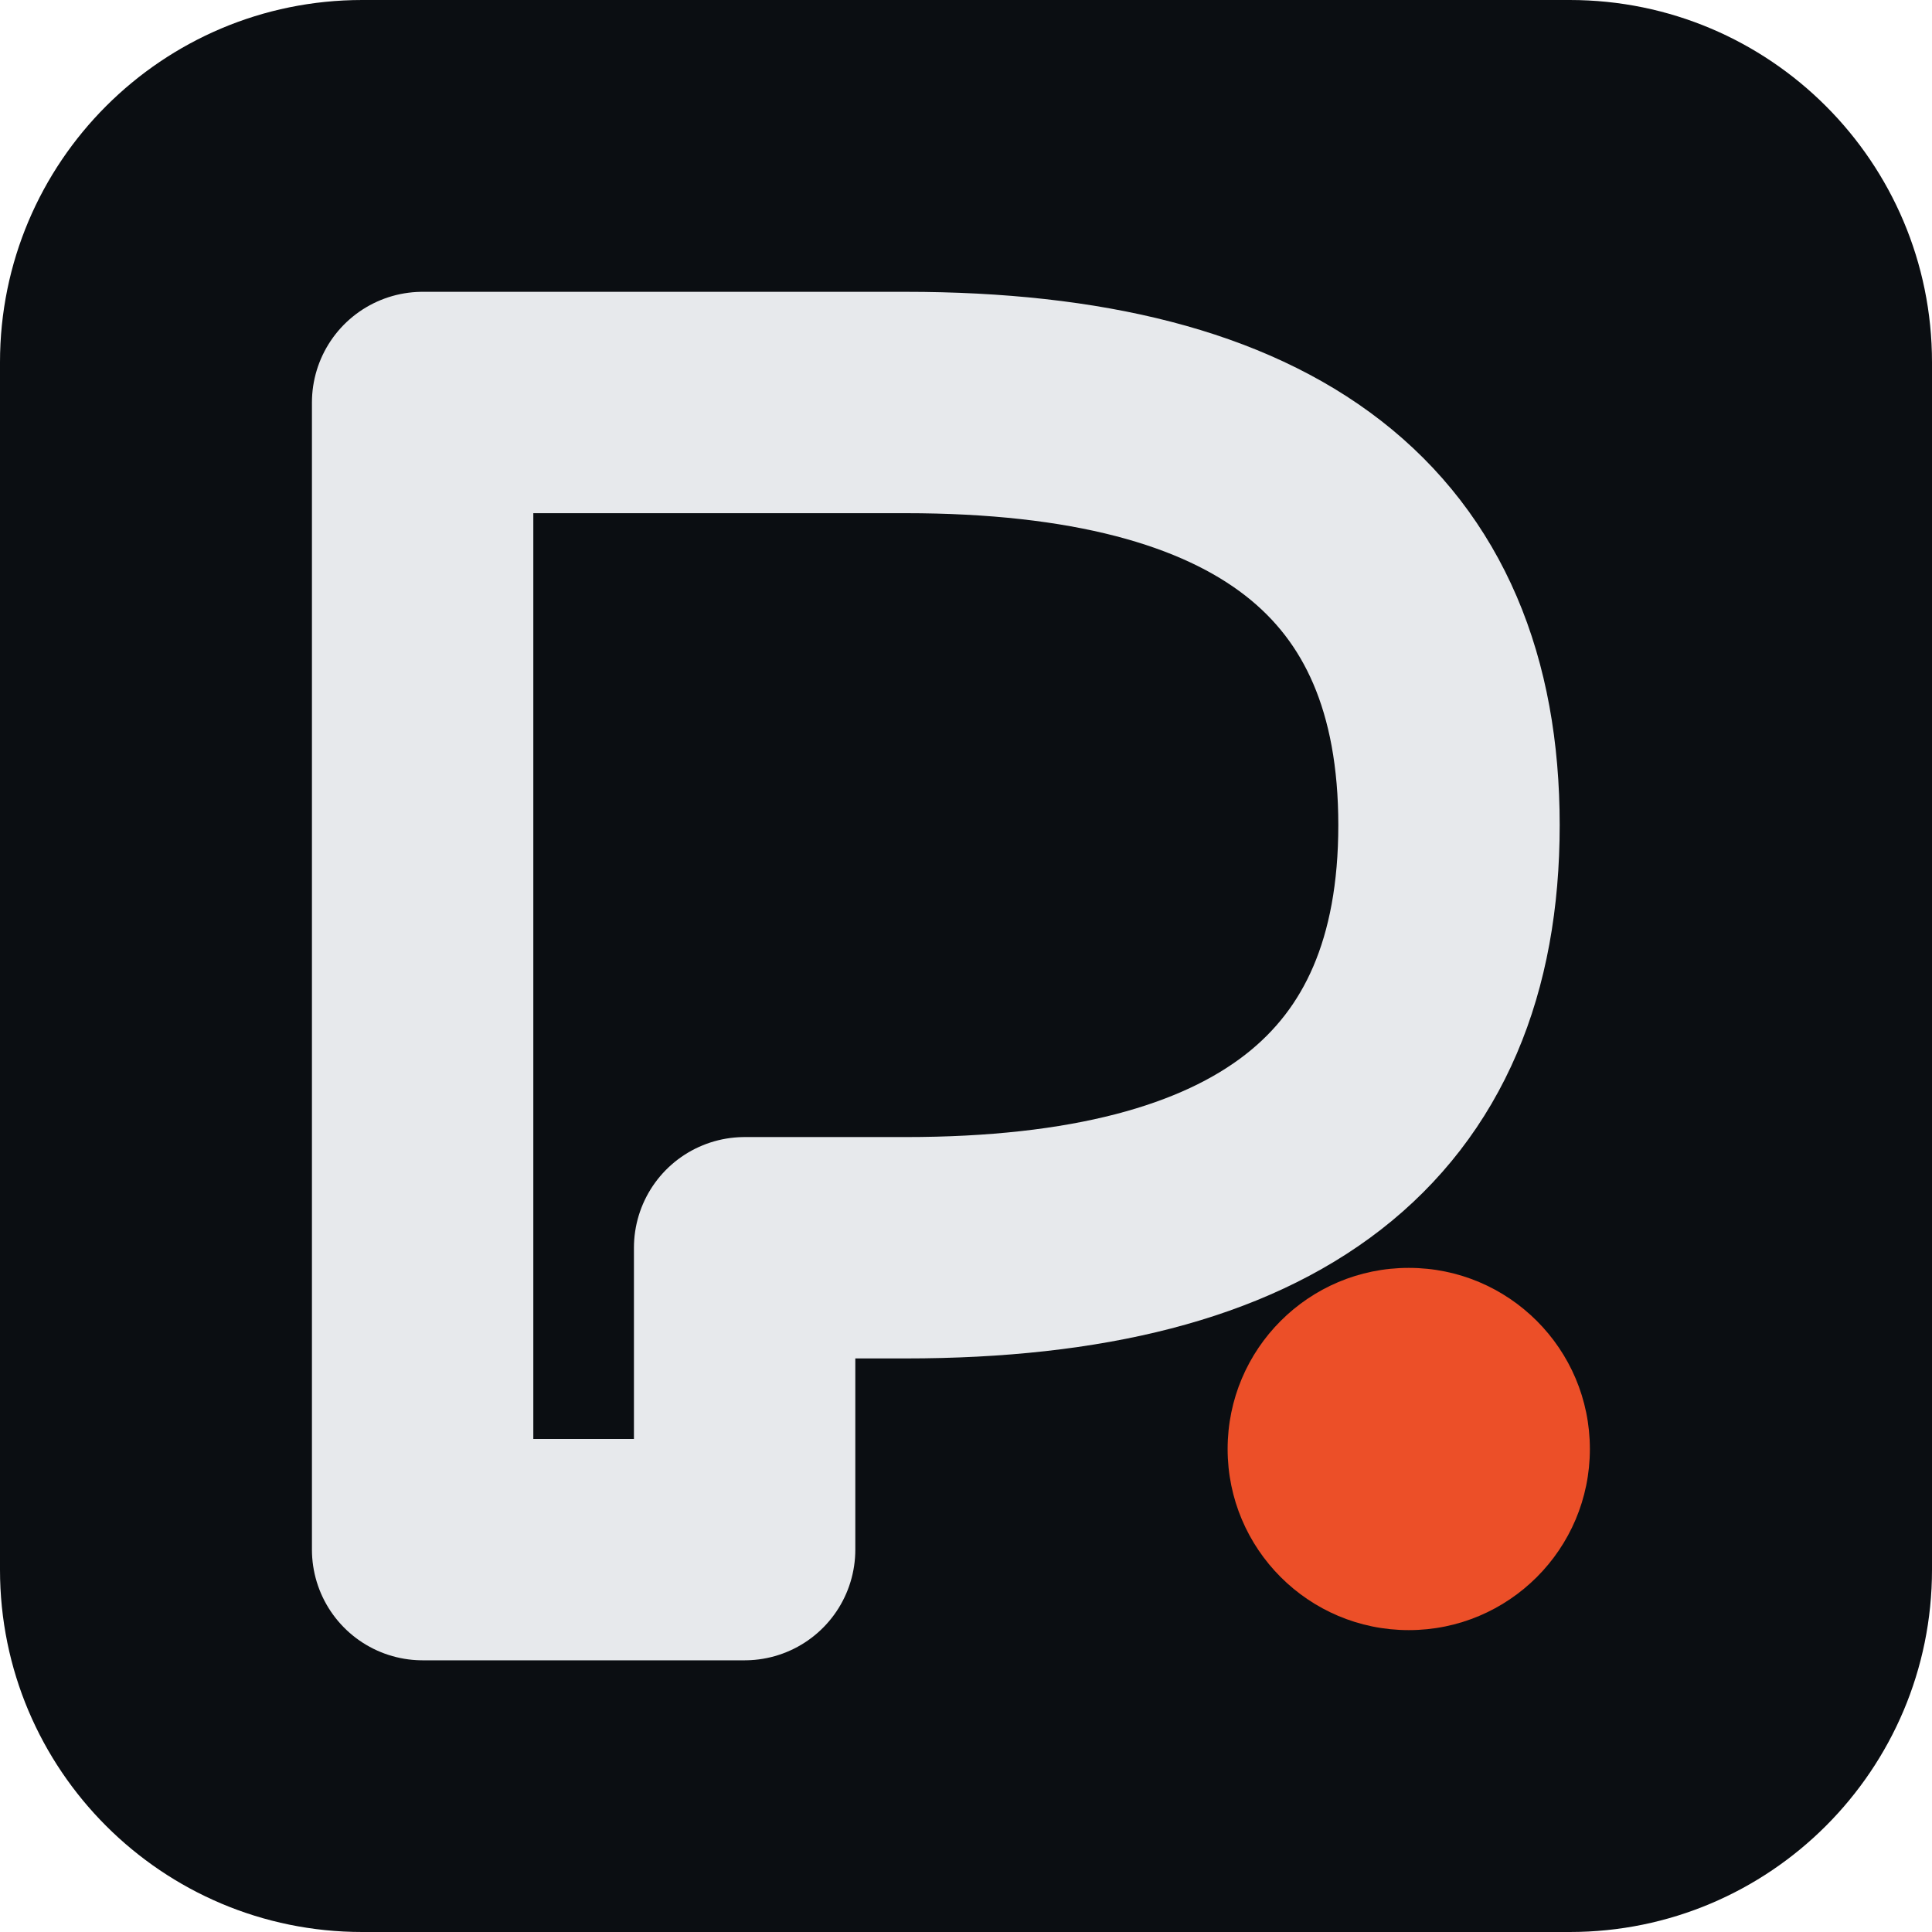
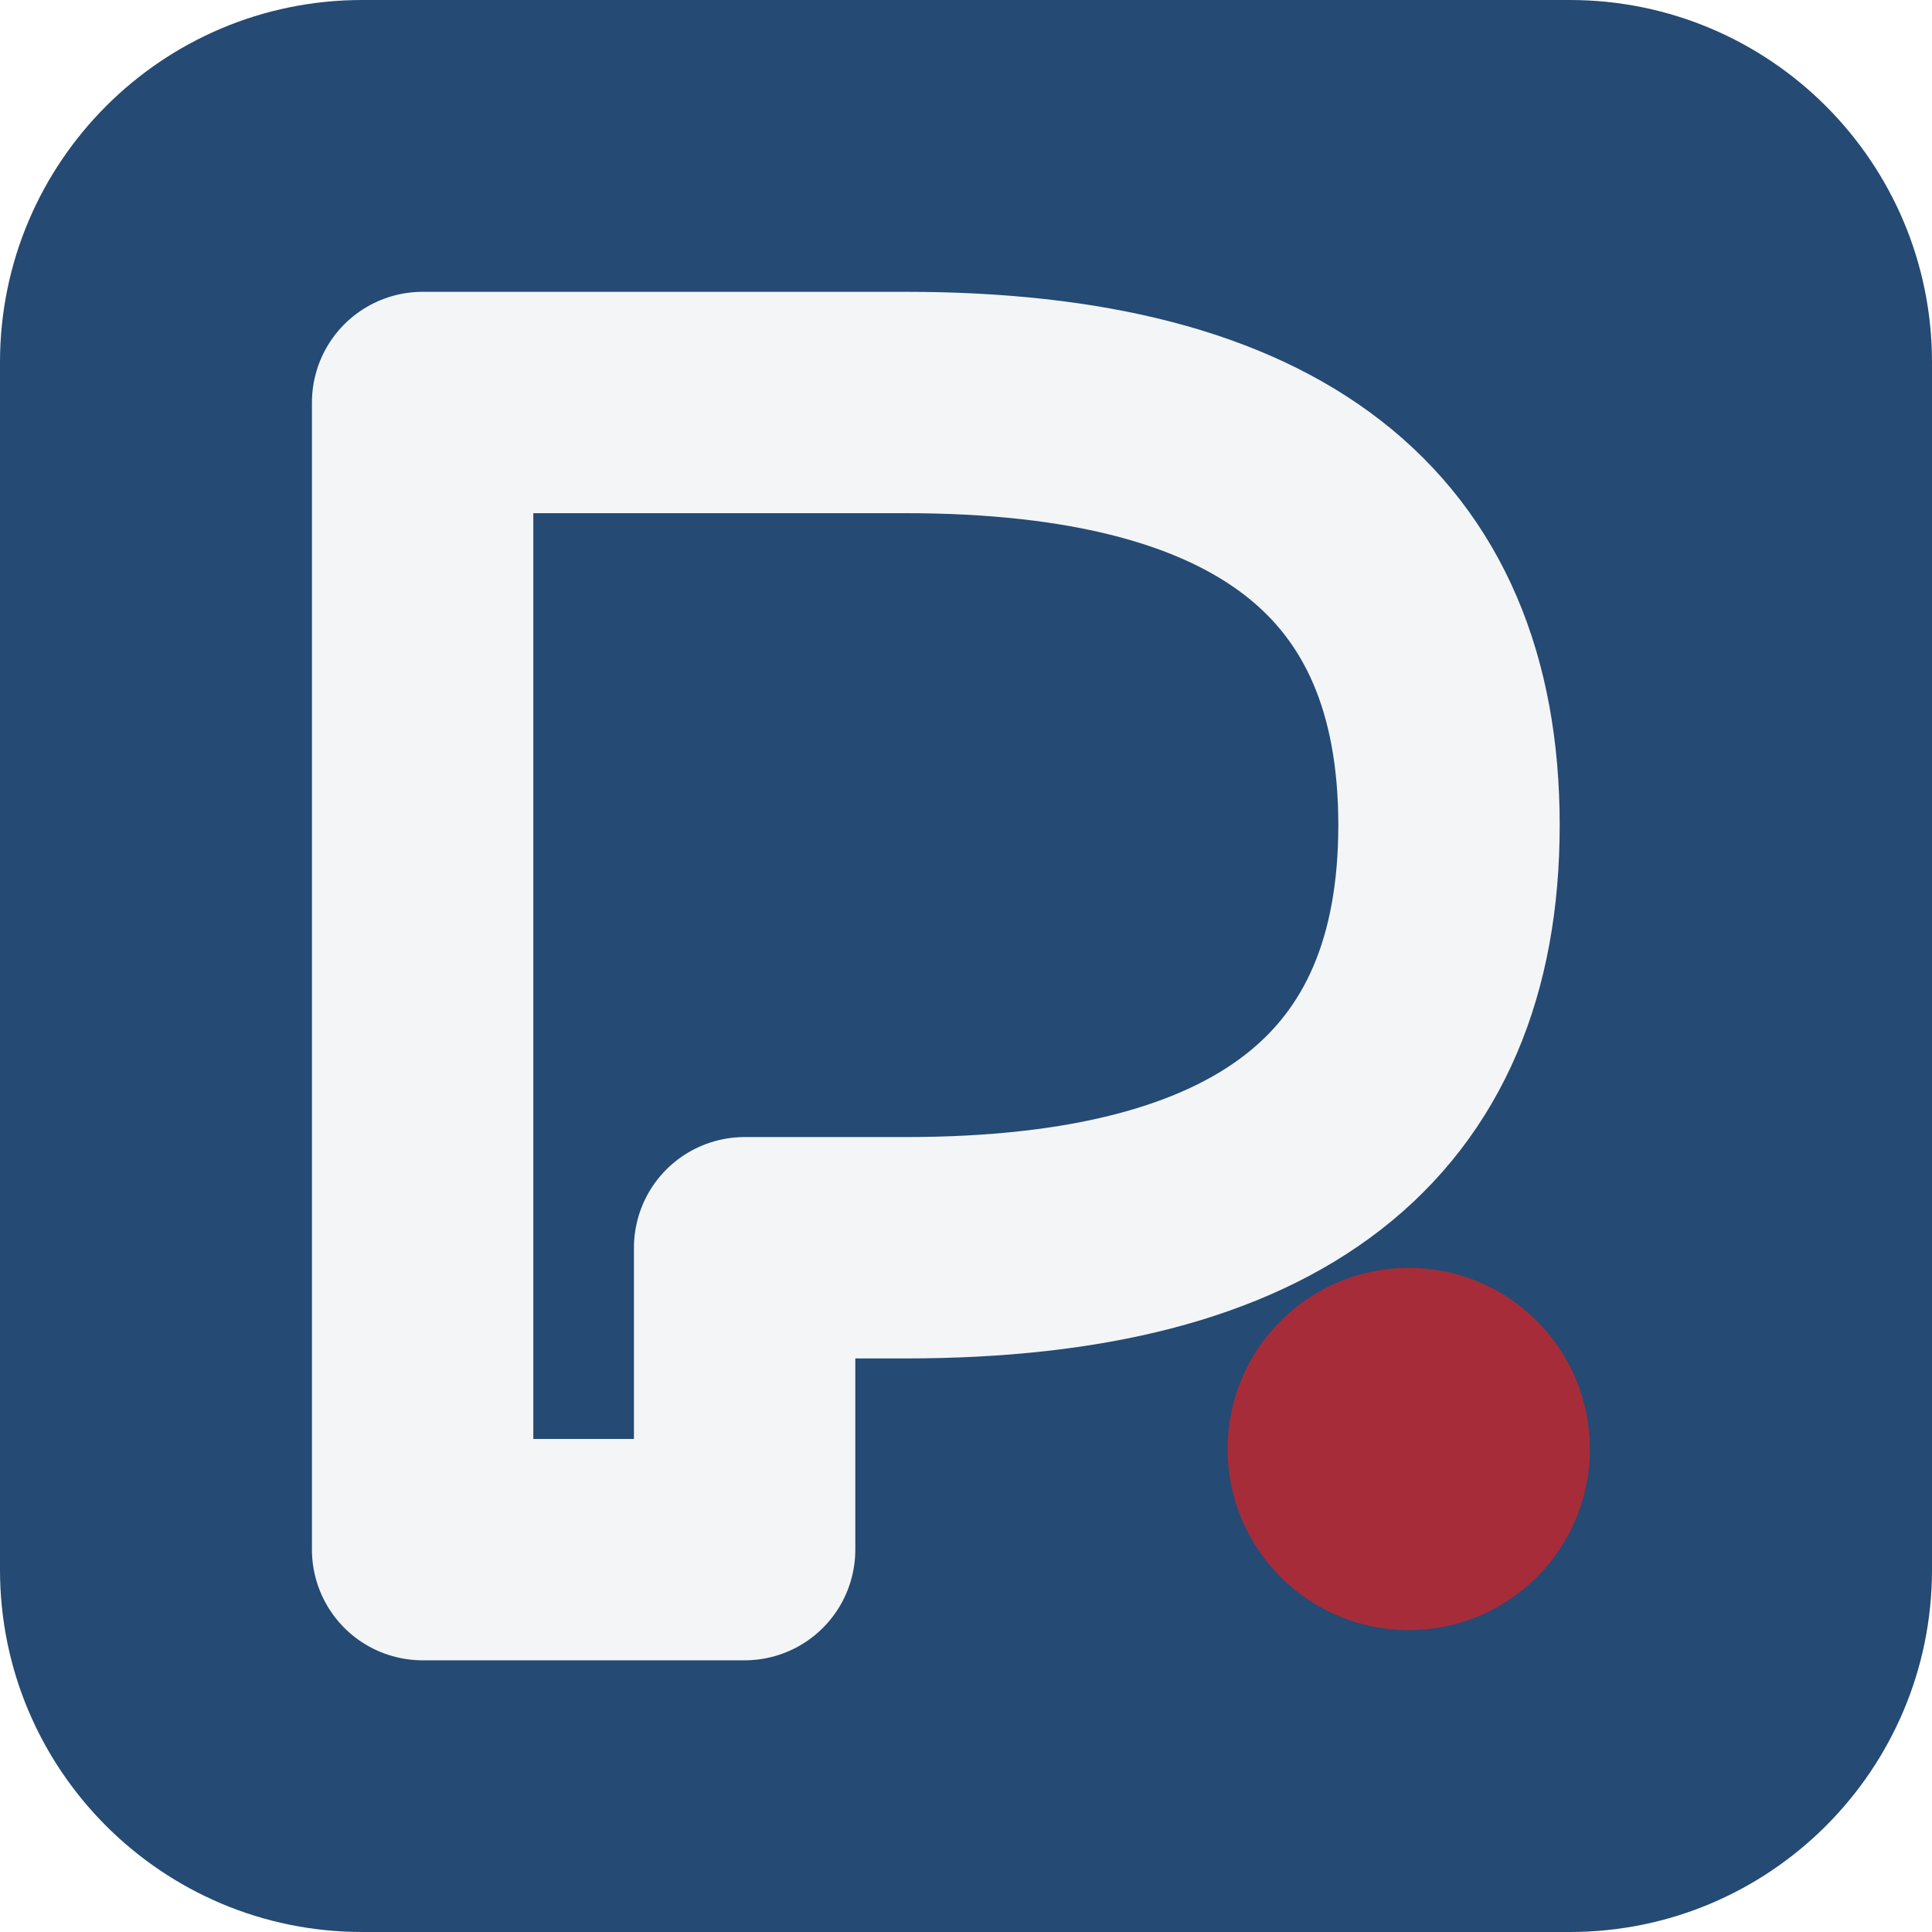
<svg xmlns="http://www.w3.org/2000/svg" viewBox="0 0 96 96">
-   <rect width="96" height="96" rx="18" fill="#0b0e12" />
-   <path d="M21 77V20h24q27 0 27 21T45 62H37v15Z" fill="none" stroke="#e7e9ec" stroke-width="11" stroke-linejoin="round" />
-   <circle cx="70" cy="72" r="9" fill="#ec4f28" />
+   <rect width="96" height="96" rx="18" fill="#254A73" />
+   <path d="M21 77V20h24q27 0 27 21T45 62H37v15Z" fill="none" stroke="#F3F5F7" stroke-width="11" stroke-linejoin="round" />
+   <circle cx="70" cy="72" r="9" fill="#A72C3A" />
</svg>
